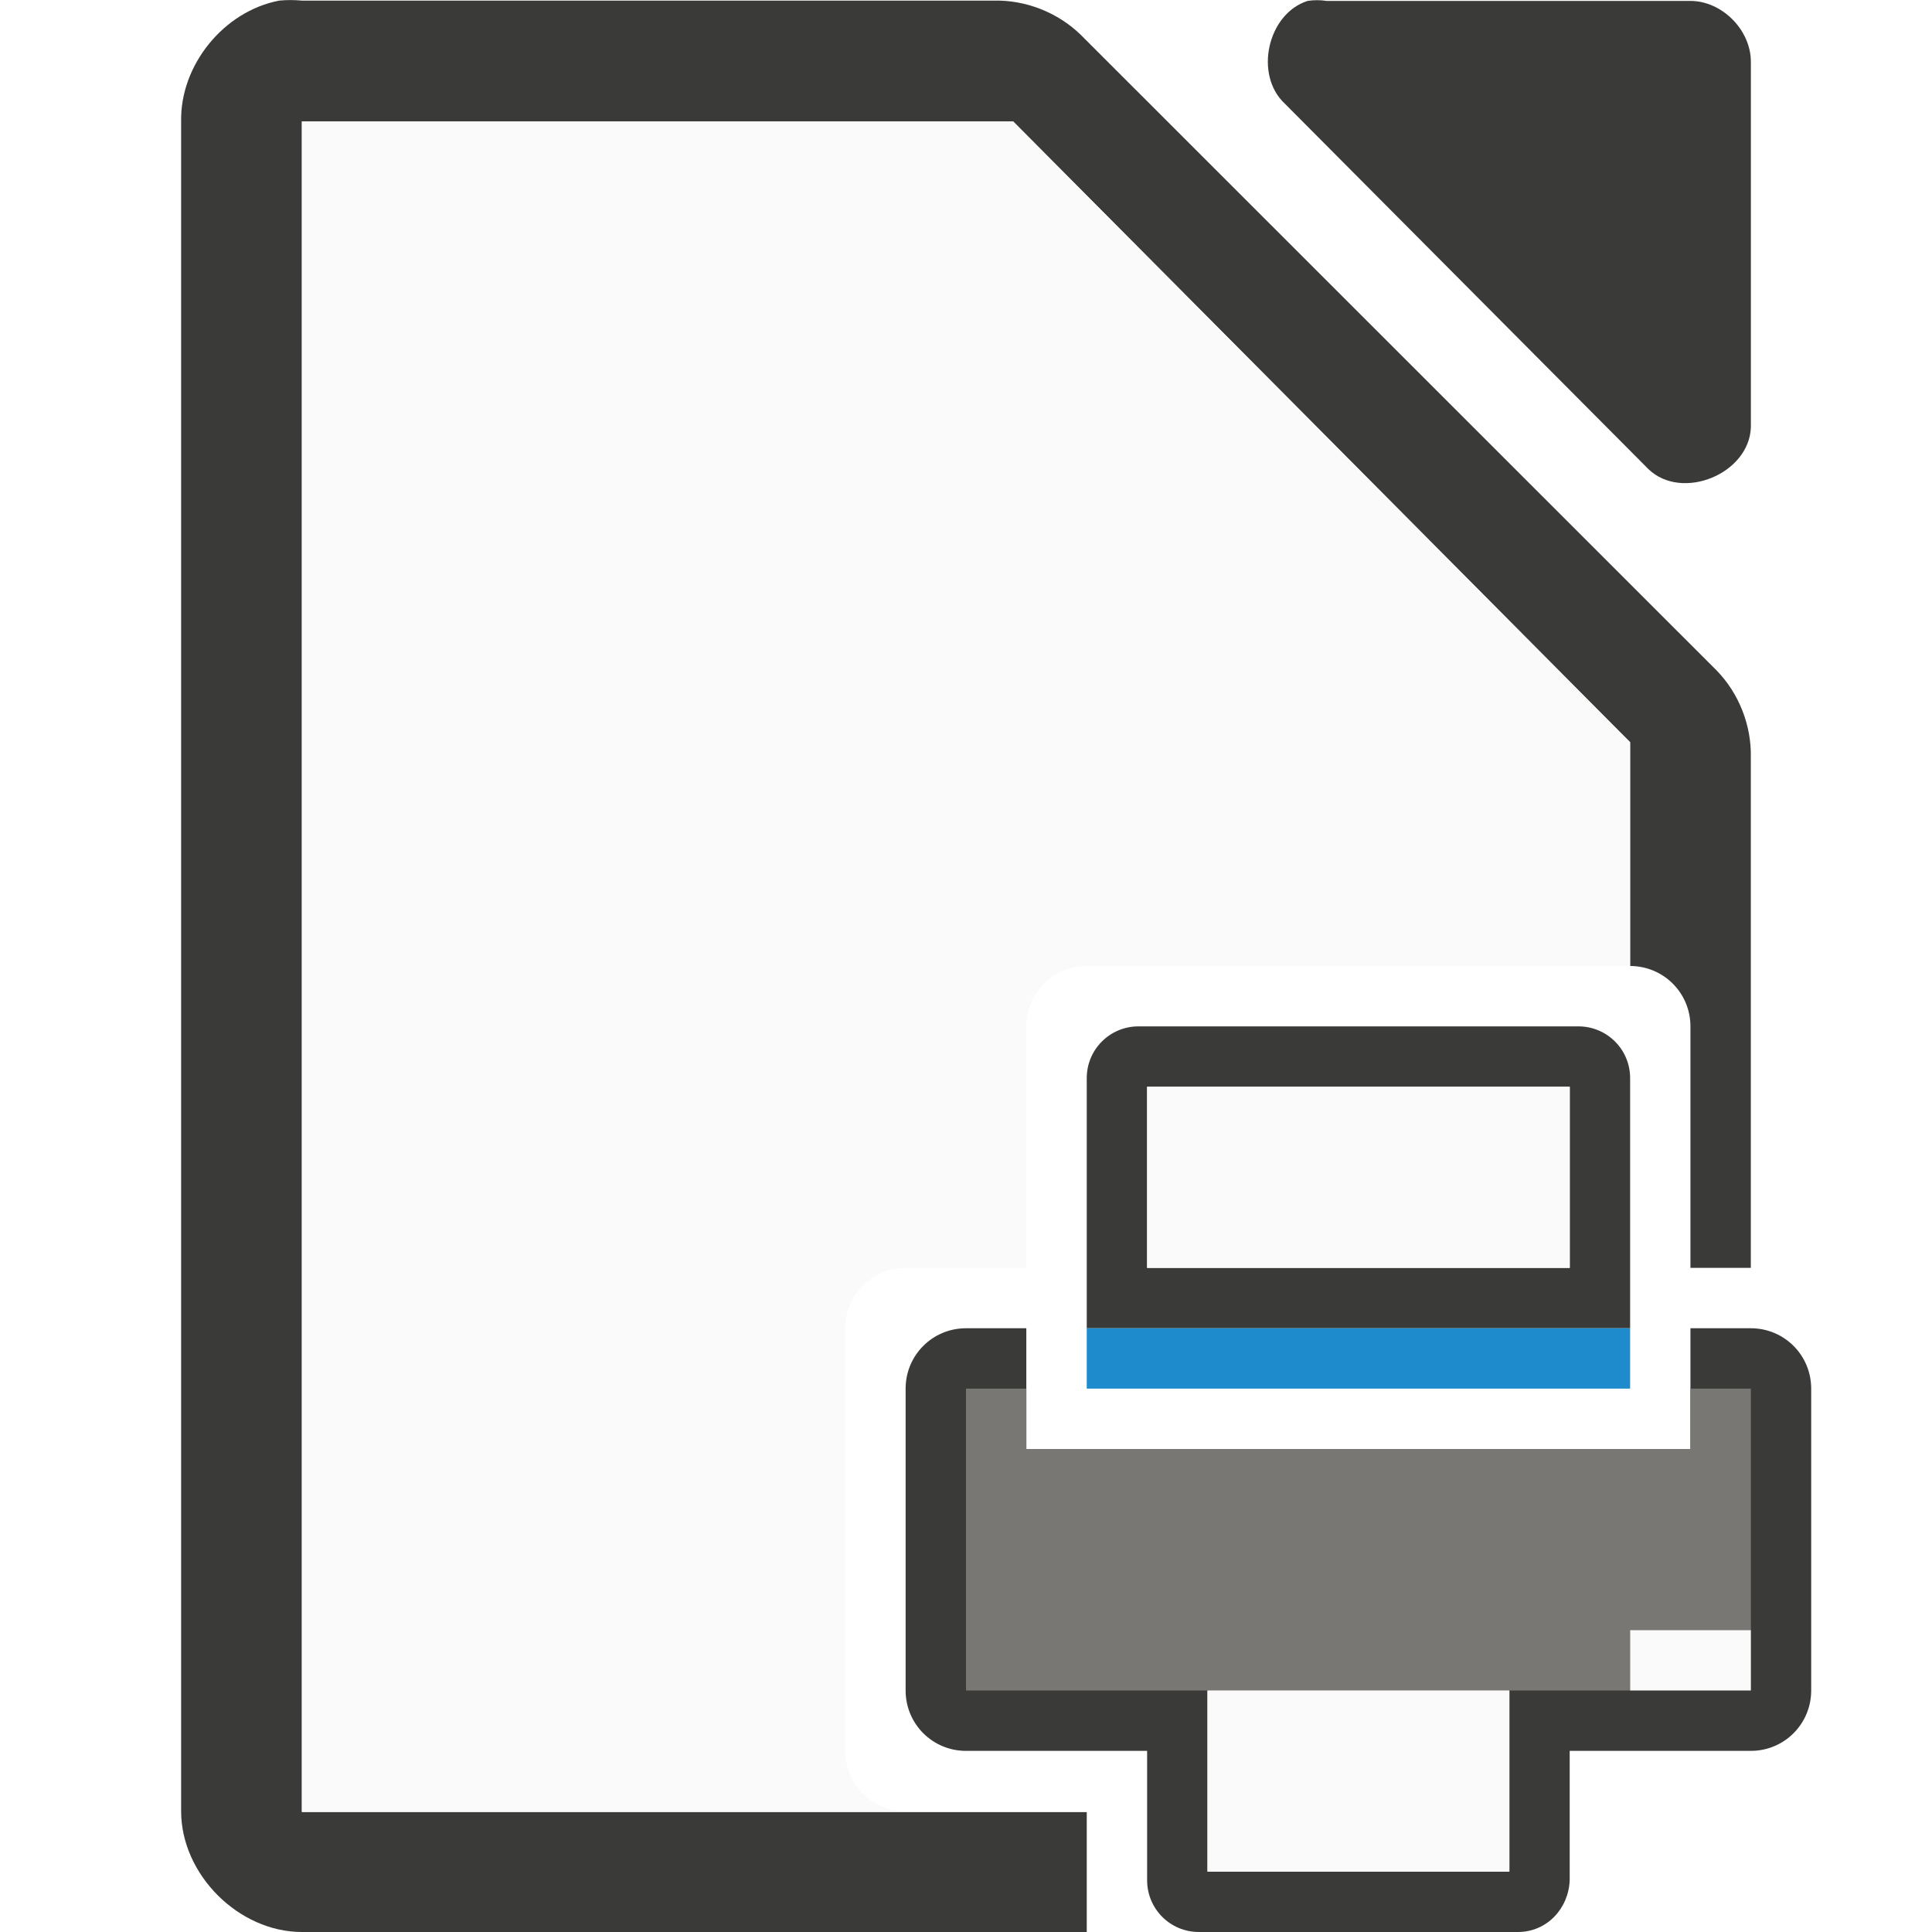
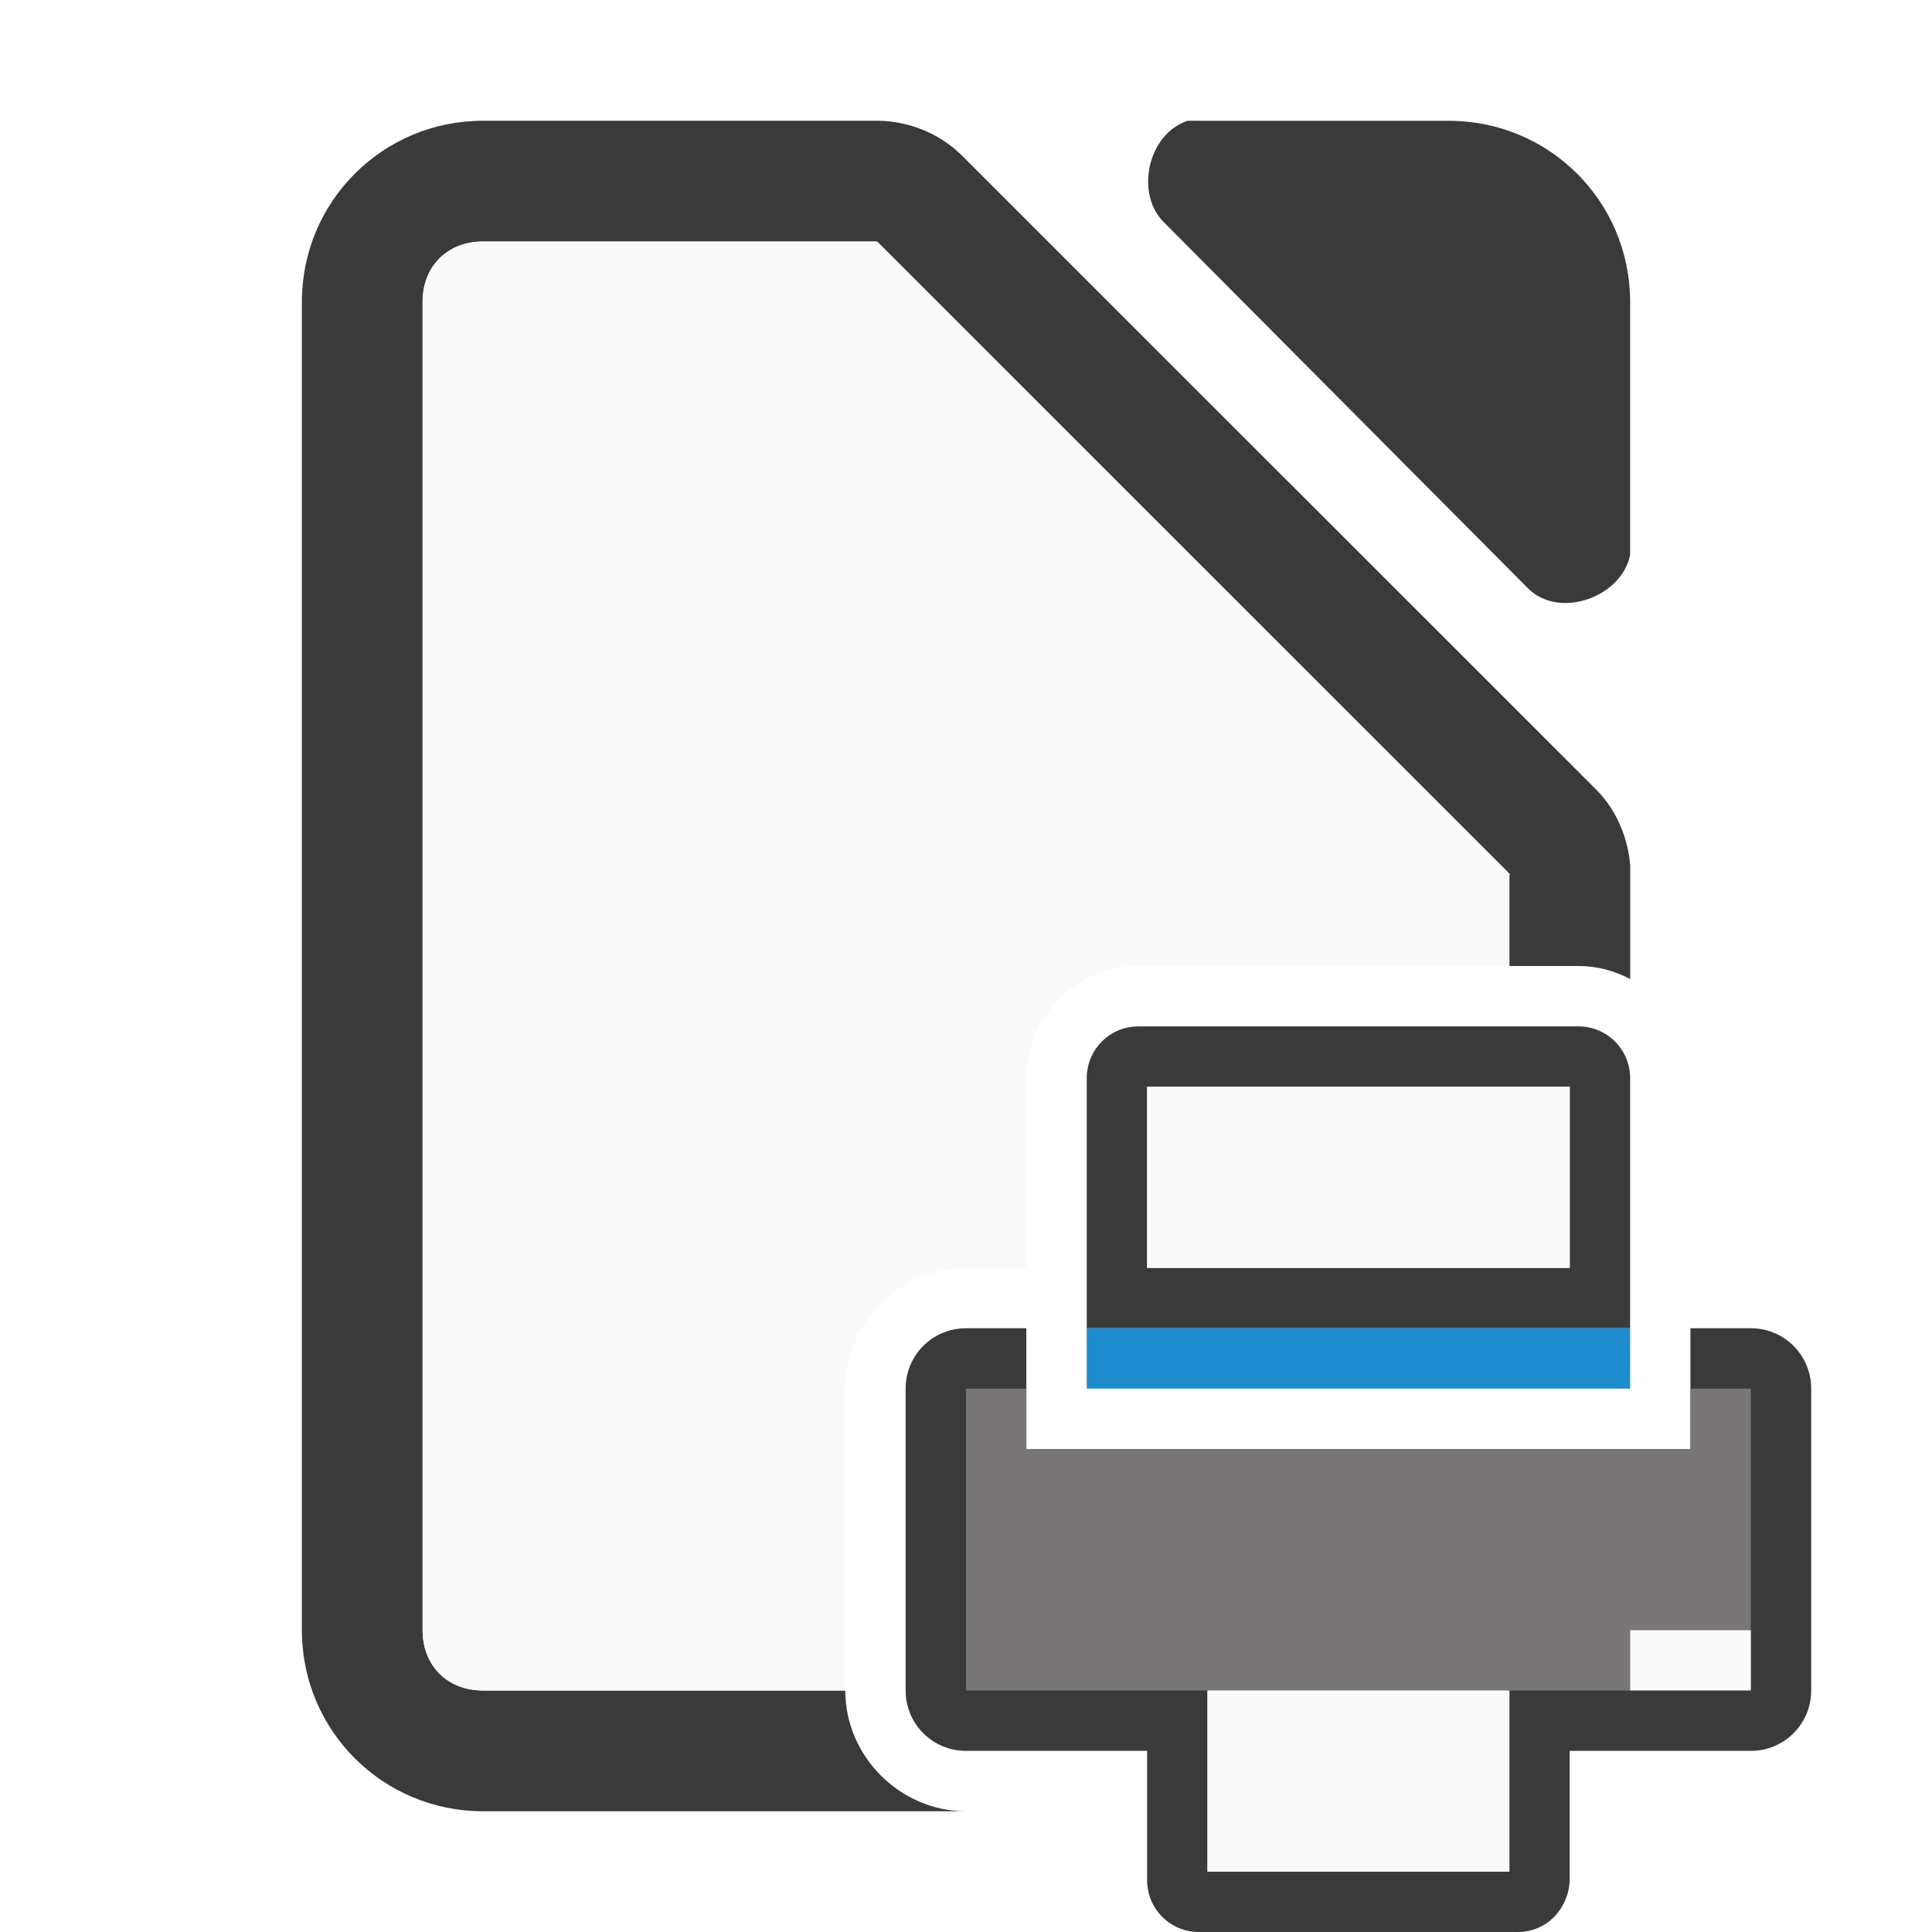
<svg xmlns="http://www.w3.org/2000/svg" viewBox="0 0 32 32">
-   <path d="m4.625.01c-.917.175-1.641 1.065-1.625 1.998v27.992c0 1.047.953 2 2 2h13v-1.988h-13v-28h11.781c3.355 3.374 6.708 6.75 10.062 10.125l.156.156v.219 3.488c.554 0 1 .446 1 1v4h1v-8.455c.012-.528-.195-1.056-.562-1.436l-10.541-10.537c-.38-.367-.909-.575-1.438-.562h-11.459c-.125-.012-.25-.012-.375 0z" fill="#3a3a38" />
-   <path d="m21.658.015c-.666.213-.89 1.227-.376 1.703l6.024 6.055c.556.53 1.665.077 1.694-.694v-6.055c-0-.528-.478-1.009-1.004-1.009h-6.024c-.104-.016-.21-.016-.314 0z" fill="#3a3a38" />
-   <path d="m5 2.012v28h13v-.012h-3c-.554 0-1-.446-1-1v-7c0-.554.446-1 1-1h2v-4c0-.554.446-1 1-1h9v-3.488-.219l-.156-.156c-3.354-3.375-6.707-6.751-10.062-10.125-3.927 0-7.854 0-11.781 0z" fill="#fafafa" />
+   <path d="m8 2c-1.662 0-3 1.338-3 3v22c0 1.662 1.338 3 3 3h8c-1.091 0-2-.909-2-2h-6c-.589 0-1-.411-1-1v-22c0-.589.411-1 1-1h6.518c-.003-0.0.03.02.004-.006l.006.006 10.471 10.469.002.002c-0-.001.005.003.006.004v.002.016c-.001-.008-.004-.013-.006-.018v1.525h1.143c.308 0 .599.079.857.217v-1.883c-.037-.46-.225-.908-.547-1.24l-10.541-10.537c-.362-.35-.86-.549-1.363-.557zm11.674 0c-.666.213-.888 1.227-.375 1.703l6.023 6.055c.526.501 1.542.124 1.678-.568v-4.189c0-1.662-1.338-3-3-3h-4.012z" fill="#3a3a38" />
+   <path d="m14.521 3.994c.026.026-.007.006-.004.006h-6.518c-.589-0-1 .411-1 1v22c0 .589.411 1 1 1h6v-5c0-1.091.909-2 2-2h1v-3.143c0-1.012.845-1.857 1.857-1.857h6.143v-1.525c.002.005.005.01.006.018v-.016-.002c-.001-.001-.006-.004-.006-.004l-.002-.002-10.471-10.469z" fill="#fafafa" />
  <path d="m18.857 17c-.475 0-.857.383-.857.857v4.143h1 7 1v-4.143c0-.475-.383-.857-.857-.857zm.143 1h7v3h-7zm-3 4c-.554 0-1 .446-1 1v5c0 .554.446 1 1 1h3v2.143c0 .475.383.857.857.857h5.285c.475 0 .838-.383.857-.857v-2.143h3c.554 0 1-.446 1-1v-5c0-.554-.446-1-1-1h-1v2h-1-9-1v-2zm4 6h5v3h-5z" fill="#3a3a38" />
  <path d="m18 22h9v1h-9z" fill="#1e8bcd" />
  <path d="m16 23v5h4 5 2v-1h2v-4h-1v1h-1-9-1v-1z" fill="#797774" />
  <path d="m19 18v3h7v-3zm8 9v1h2v-1zm-7 1v3h5v-3z" fill="#fafafa" fill-rule="evenodd" />
</svg>
